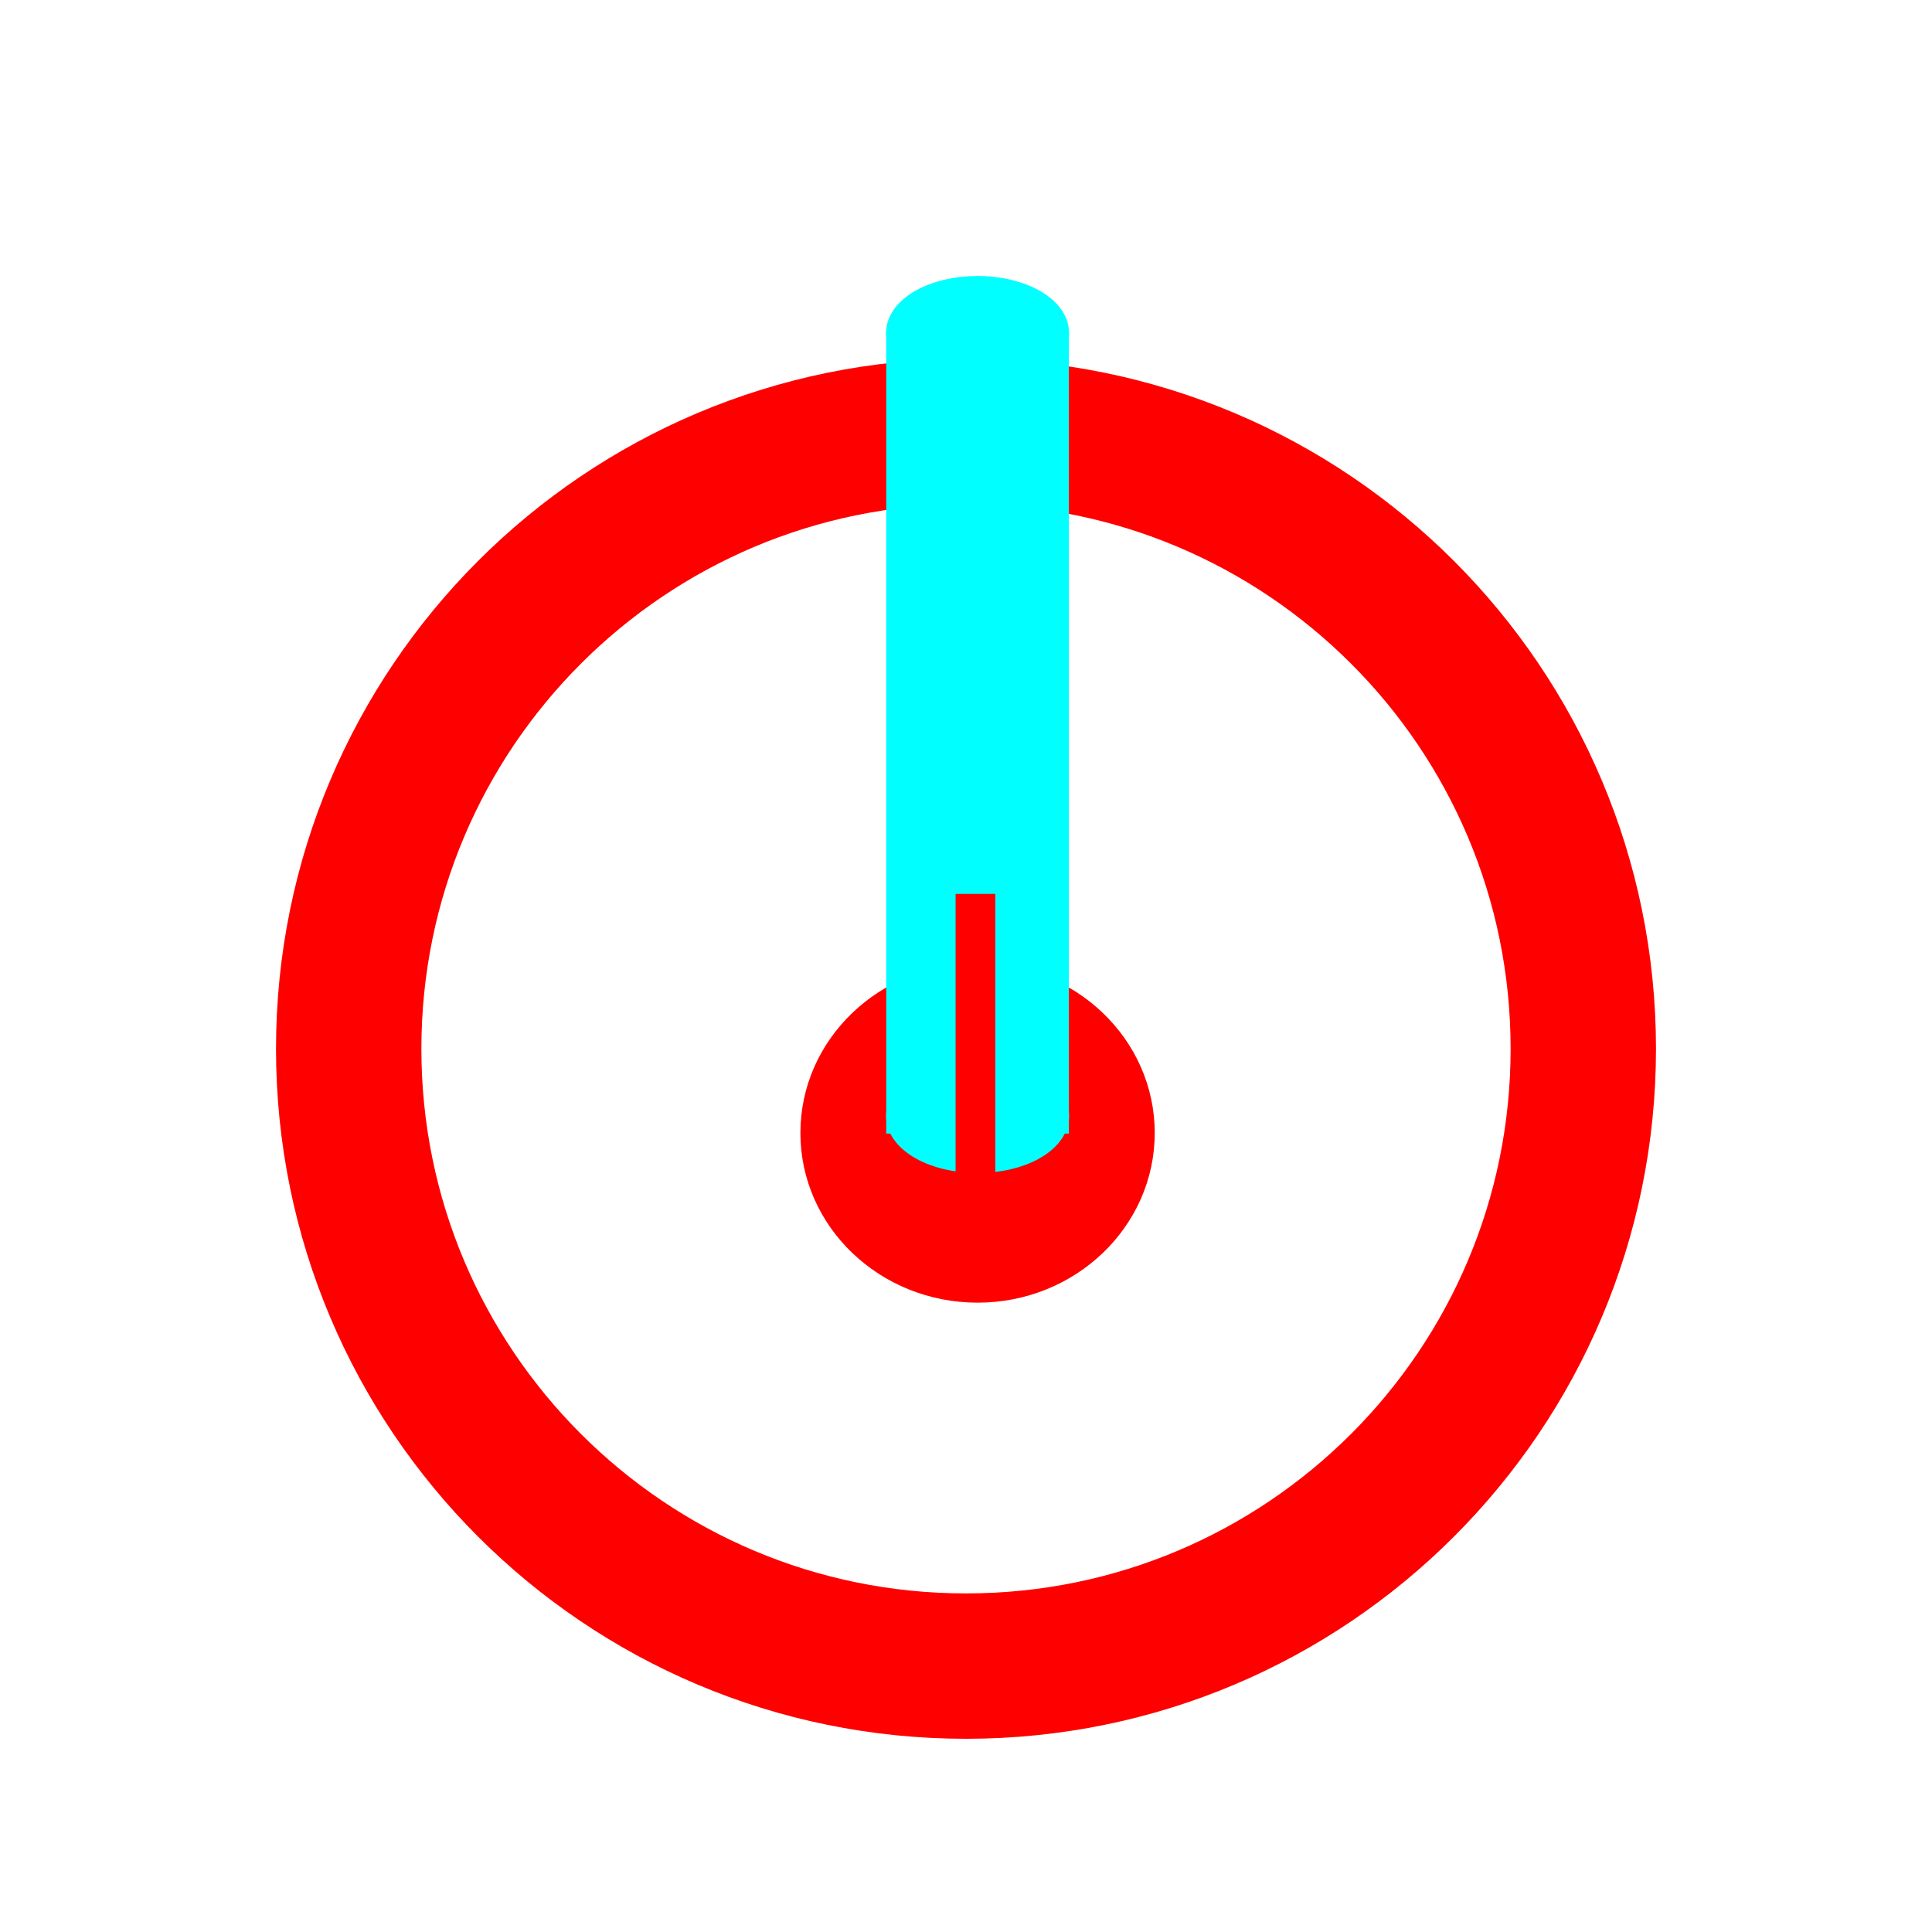
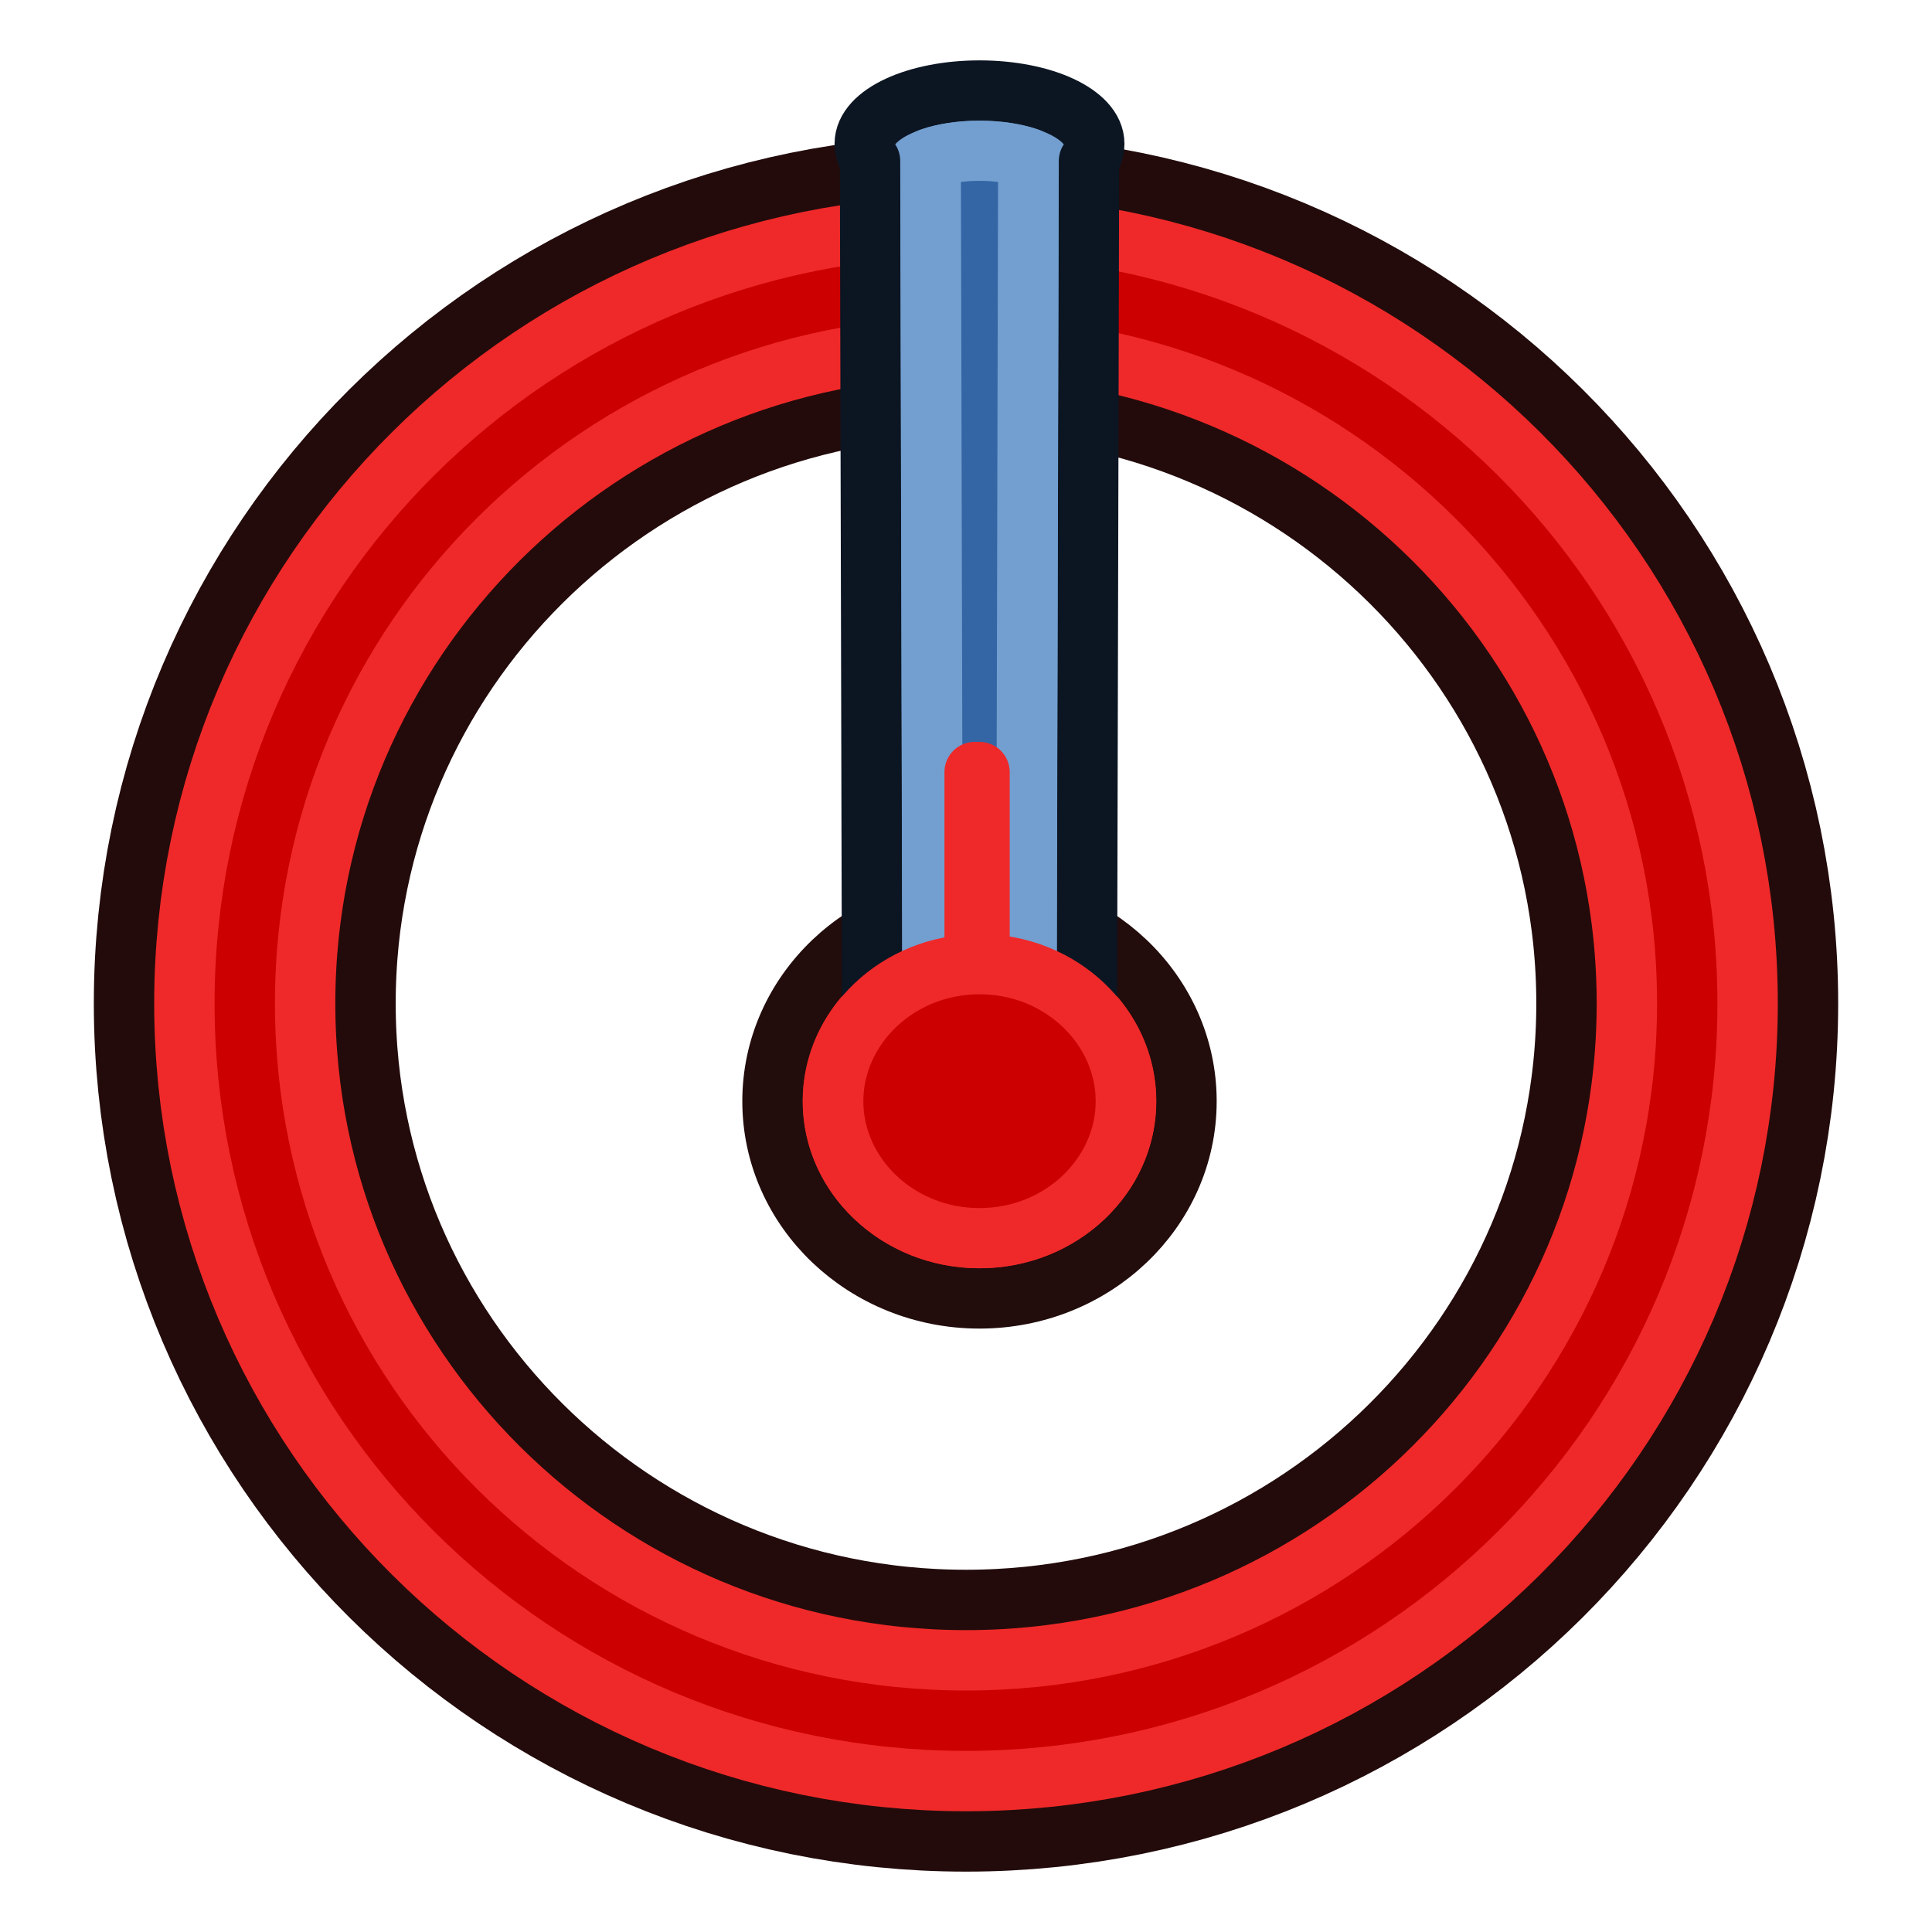
- <svg xmlns="http://www.w3.org/2000/svg" width="70" height="70" id="svg2963" version="1.1">
-   <defs id="defs2965">
-     <marker style="overflow:visible" id="Arrow1Mend" refX="0" refY="0" orient="auto">
-       <path transform="matrix(-0.4,0,0,-0.4,-4,0)" style="fill:#008cff;fill-opacity:1;fill-rule:evenodd;stroke:#008cff;stroke-width:1pt;stroke-opacity:1" d="M 0,0 5,-5 -12.5,0 5,5 Z" id="path896" />
-     </marker>
-     <marker style="overflow:visible" id="Arrow2Lend" refX="0" refY="0" orient="auto">
-       <path transform="matrix(-1.1,0,0,-1.1,-1.1,0)" d="M 8.719,4.034 -2.207,0.016 8.719,-4.002 c -1.745,2.372 -1.735,5.617 -6e-7,8.035 z" style="fill:#008cff;fill-opacity:1;fill-rule:evenodd;stroke:#008cff;stroke-width:0.625;stroke-linejoin:round;stroke-opacity:1" id="path908" />
-     </marker>
-     <marker style="overflow:visible" id="Arrow1Lend" refX="0" refY="0" orient="auto">
-       <path transform="matrix(-0.8,0,0,-0.8,-10,0)" style="fill:#008cff;fill-opacity:1;fill-rule:evenodd;stroke:#008cff;stroke-width:1pt;stroke-opacity:1" d="M 0,0 5,-5 -12.5,0 5,5 Z" id="path890" />
-     </marker>
-     <marker style="overflow:visible" id="Arrow1Lstart" refX="0" refY="0" orient="auto">
-       <path transform="matrix(0.8,0,0,0.8,10,0)" style="fill:#000000;fill-opacity:1;fill-rule:evenodd;stroke:#000000;stroke-width:1pt;stroke-opacity:1" d="M 0,0 5,-5 -12.5,0 5,5 Z" id="path887" />
-     </marker>
-     <linearGradient id="linearGradient3354">
-       <stop style="stop-color:#2157c7;stop-opacity:1;" offset="0" id="stop3356" />
-       <stop style="stop-color:#6daaff;stop-opacity:1;" offset="1" id="stop3358" />
+ <svg xmlns="http://www.w3.org/2000/svg" width="64" height="64" id="svg2869" version="1.1" viewBox="0 0 64 64">
+   <defs id="defs2871">
+     <linearGradient id="linearGradient5">
+       <stop style="stop-color:#ef2929;stop-opacity:1;" offset="0" id="stop19" />
+       <stop style="stop-color:#ef2929;stop-opacity:0;" offset="1" id="stop20" />
+     </linearGradient>
+     <linearGradient id="swatch18">
+       <stop style="stop-color:#ef2929;stop-opacity:1;" offset="0" id="stop18" />
+     </linearGradient>
+     <linearGradient id="swatch15">
+       <stop style="stop-color:#3d0000;stop-opacity:1;" offset="0" id="stop15" />
+     </linearGradient>
+     <linearGradient id="linearGradient5-1">
+       <stop style="stop-color:#ef2929;stop-opacity:1;" offset="0" id="stop5" />
+       <stop style="stop-color:#ef2929;stop-opacity:0;" offset="1" id="stop6" />
+     </linearGradient>
+     <linearGradient id="linearGradient3836-9">
+       <stop style="stop-color:#a40000;stop-opacity:1" offset="0" id="stop3838-8" />
+       <stop style="stop-color:#ef2929;stop-opacity:1" offset="1" id="stop3840-1" />
    </linearGradient>
  </defs>
-   <g id="layer1" transform="translate(2.999998,3.000002)">
-     <circle style="fill:none;stroke:#ff0000;stroke-width:5.267;stroke-miterlimit:2.8;stroke-dasharray:none" id="path919" cx="32" cy="35" r="22.366" />
-     <ellipse cy="38.049" cx="32.419" id="circle44" style="opacity:1;fill:#ff0000;fill-opacity:1;stroke:none;stroke-width:3.141;stroke-linejoin:round;stroke-miterlimit:4;stroke-dasharray:none" rx="6.419" ry="6.149" />
-     <rect style="fill:#00ffff;stroke:#00ffff;stroke-width:1.288;stroke-miterlimit:4;stroke-dasharray:none" id="rect1295" width="5.33" height="27.735" x="29.754" y="9.693" />
-     <ellipse style="fill:#00ffff;stroke:#00ffff;stroke-width:0.927;stroke-miterlimit:4;stroke-dasharray:none" id="path1299" cx="32.419" cy="9.072" rx="2.852" ry="1.609" />
-     <ellipse style="fill:#00ffff;stroke:#00ffff;stroke-width:0.927;stroke-miterlimit:4;stroke-dasharray:none" id="path1299-1" cx="32.419" cy="37.428" rx="2.852" ry="1.609" />
-     <rect style="fill:#ff0000;stroke:#ff0000;stroke-width:1.288;stroke-miterlimit:4;stroke-dasharray:none" id="rect1297" width="0.151" height="9.005" x="32.267" y="30.032" />
+   <g id="layer3" style="display:inline">
+     <ellipse style="fill:none;stroke:#230b0b;stroke-width:10;stroke-miterlimit:2.8;stroke-dasharray:none;stroke-opacity:1" id="path919" cx="32" cy="33.24" rx="23.892" ry="23.76" />
+     <ellipse style="fill:none;stroke:#ef2929;stroke-width:6;stroke-miterlimit:2.8;stroke-dasharray:none;stroke-opacity:1" id="circle36" cx="32" cy="33.24" rx="23.892" ry="23.76" />
+     <ellipse style="fill:none;stroke:#cc0000;stroke-width:2;stroke-miterlimit:2.8;stroke-dasharray:none;stroke-opacity:1" id="circle37" cx="32" cy="33.24" rx="23.892" ry="23.76" />
+     <ellipse cy="36.479" cx="32.447" id="circle44" style="fill:#ef2929;fill-opacity:1;stroke:#220c0c;stroke-width:2;stroke-linecap:round;stroke-linejoin:round;stroke-miterlimit:4;stroke-dasharray:none;stroke-opacity:1" rx="6.857" ry="6.532" />
+     <ellipse style="fill:#00ffff;stroke:#00ffff;stroke-width:0.927;stroke-miterlimit:4;stroke-dasharray:none" id="path1299-1" cx="32.447" cy="35.819" rx="3.046" ry="1.709" />
+     <path id="rect1295" style="display:inline;fill:#729fcf;stroke:#0c1522;stroke-width:2;stroke-linecap:round;stroke-linejoin:round;stroke-miterlimit:4;stroke-dasharray:none;stroke-opacity:1" d="m 32.447,3 c -2.098,7.47e-5 -3.8,0.788 -3.801,1.761 -1.58e-4,0.234 0.1,0.465 0.175,0.573 l 0.075,30.487 h 7.103 l 0.075,-30.487 c 0.075,-0.108 0.175,-0.339 0.175,-0.573 -0.002,-0.973 -1.703,-1.761 -3.801,-1.761 z" />
+     <path id="path37" style="display:inline;fill:#3465a4;stroke:#729fcf;stroke-width:1.877;stroke-linecap:round;stroke-linejoin:round;stroke-miterlimit:4;stroke-dasharray:none" d="m 32,5.877 c 0.608,2.18e-5 1.124,0.092 1.494,0.219 0.008,0.003 0.014,0.005 0.021,0.008 L 33.451,33.018 H 30.549 L 30.484,6.104 c 0.008,-0.003 0.014,-0.005 0.021,-0.008 C 30.876,5.969 31.392,5.877 32,5.877 Z" transform="matrix(1.068203,0,0,1.062321,-1.735065,-1.249286)" />
+     <rect style="fill:none;stroke:#ef2929;stroke-width:2;stroke-linecap:round;stroke-linejoin:round;stroke-miterlimit:4;stroke-dasharray:none" id="rect1297" width="0.162" height="11.951" x="32.286" y="25.577" />
+     <path id="ellipse37" style="fill:#cc0000;fill-opacity:1;stroke:#ef2929;stroke-width:1.877;stroke-linecap:round;stroke-linejoin:round;stroke-miterlimit:4;stroke-dasharray:none;stroke-opacity:1" d="m 32,31.242 c 2.542,0 4.541,1.969 4.541,4.273 0,2.304 -1.998,4.271 -4.541,4.271 -2.543,0 -4.541,-1.967 -4.541,-4.271 0,-2.304 1.999,-4.273 4.541,-4.273 z" transform="matrix(1.068203,0,0,1.062321,-1.735065,-1.249286)" />
  </g>
</svg>
